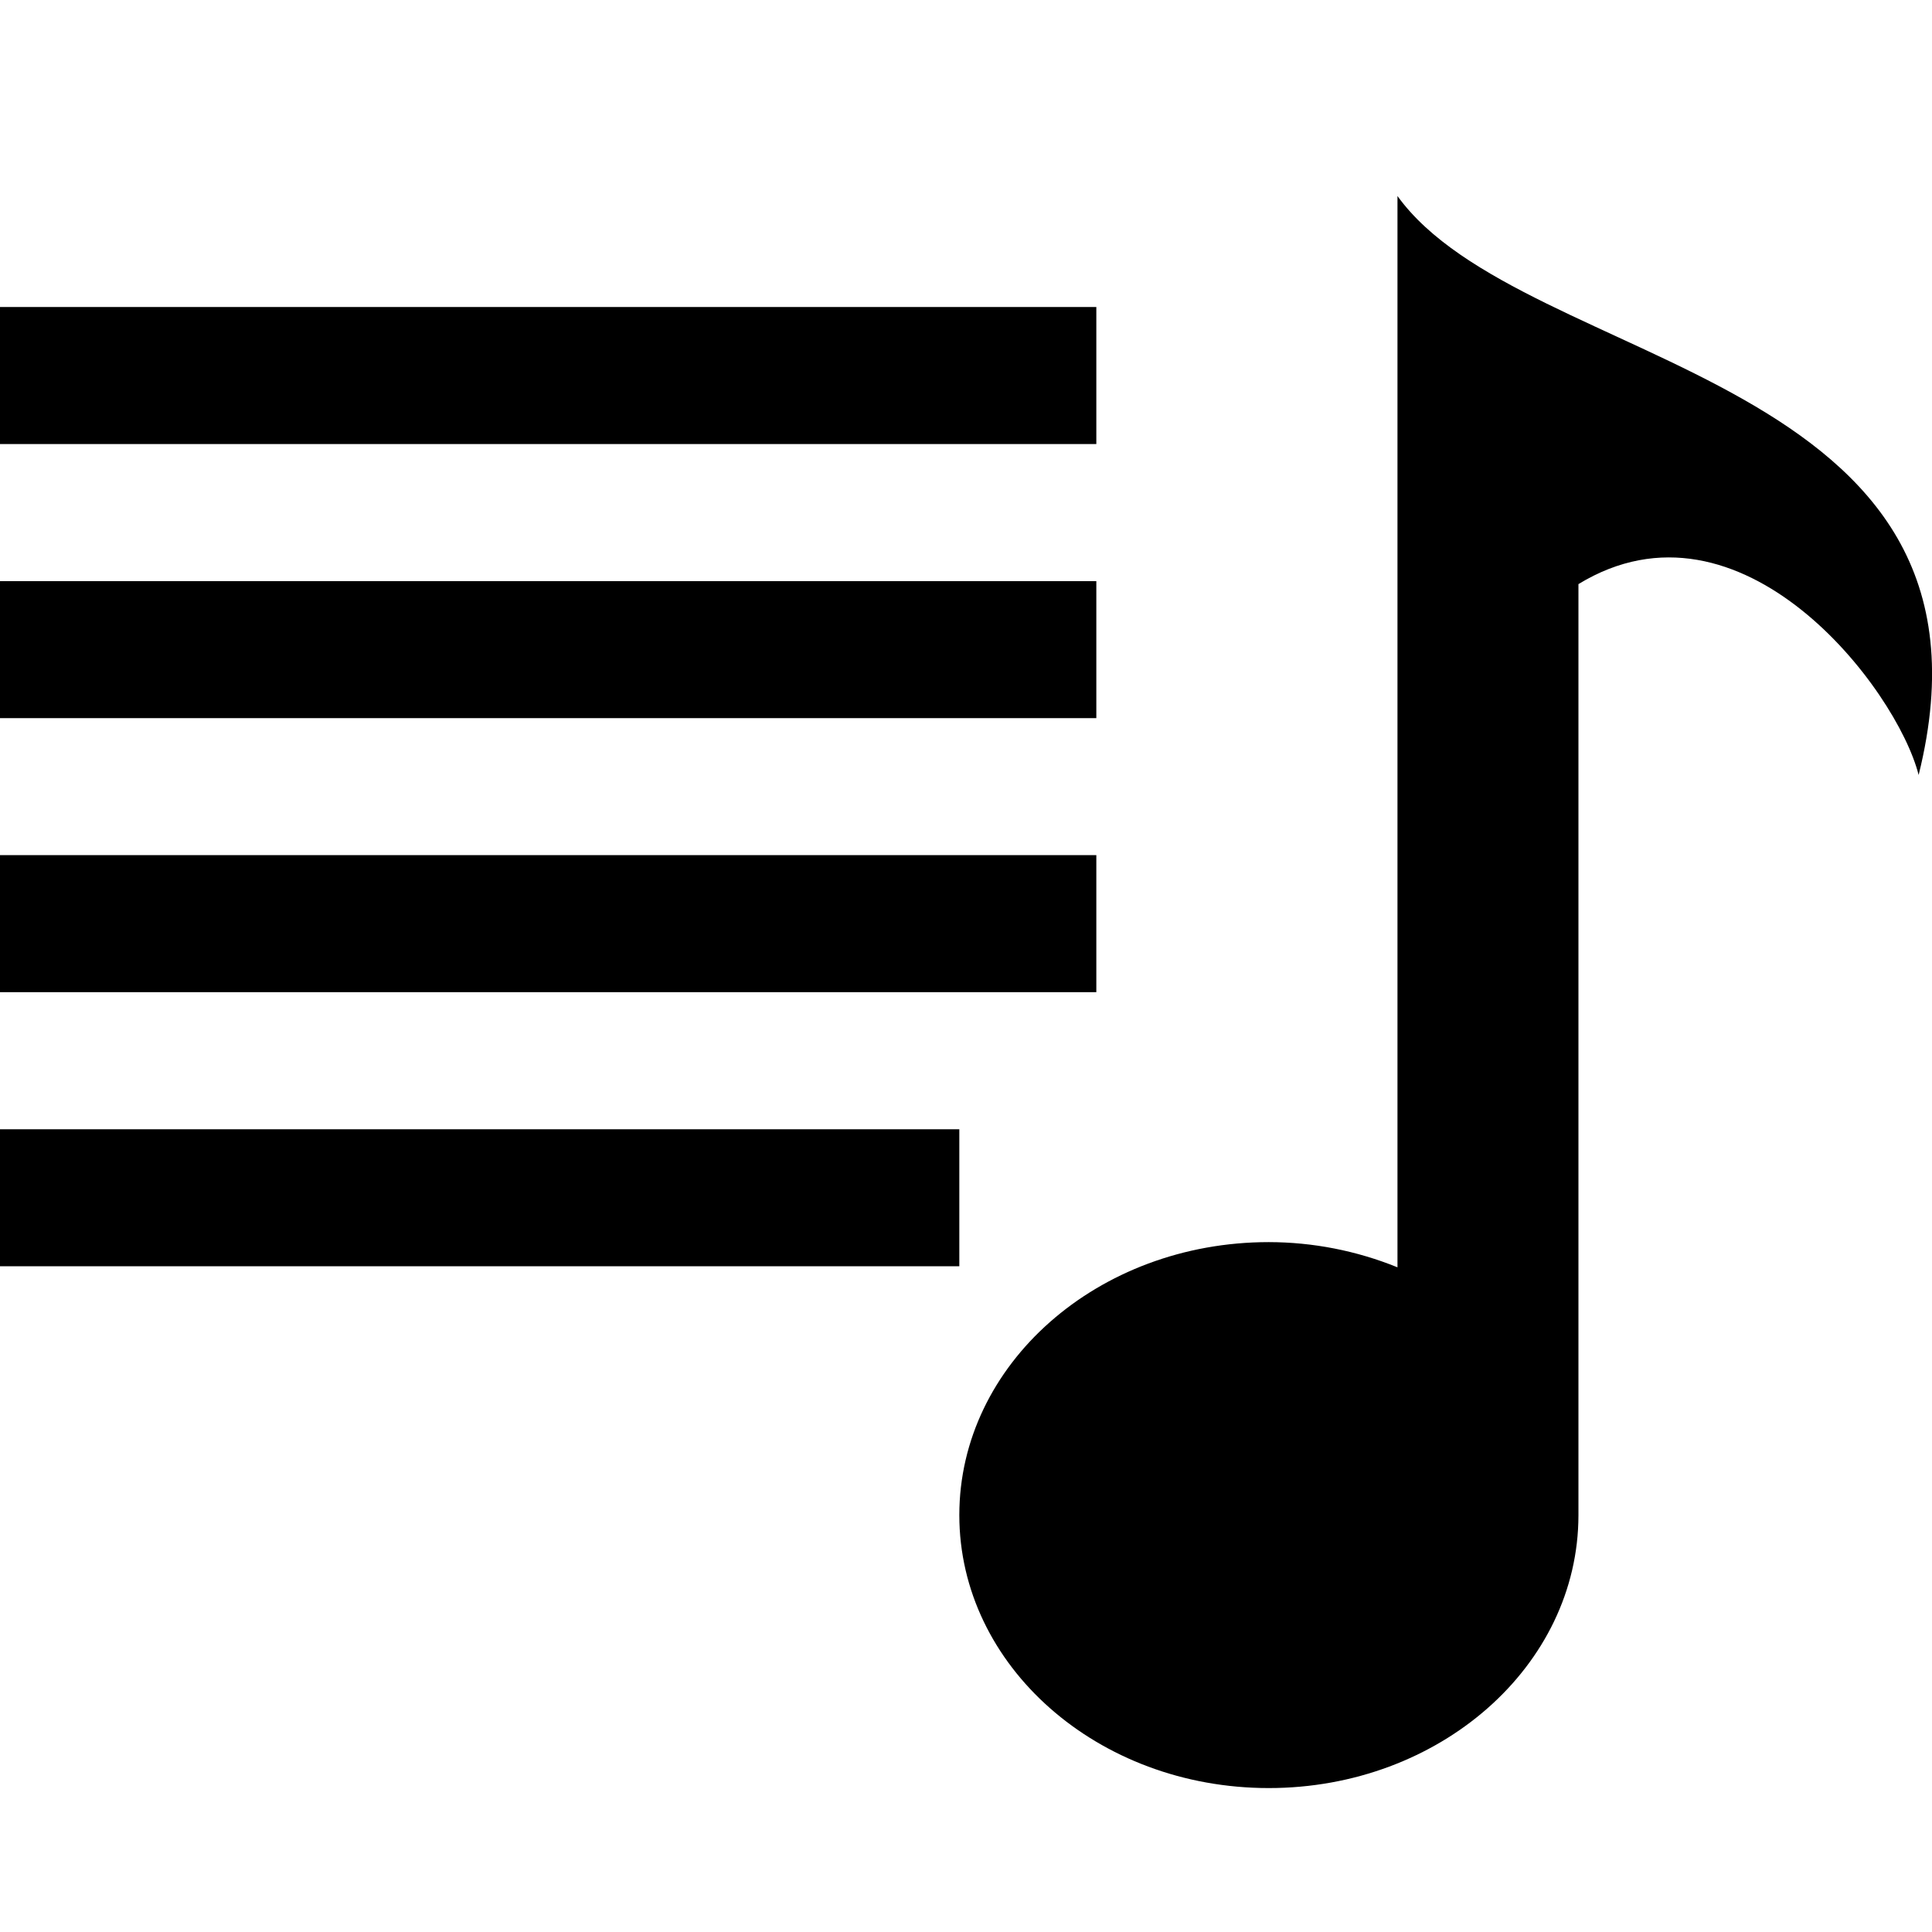
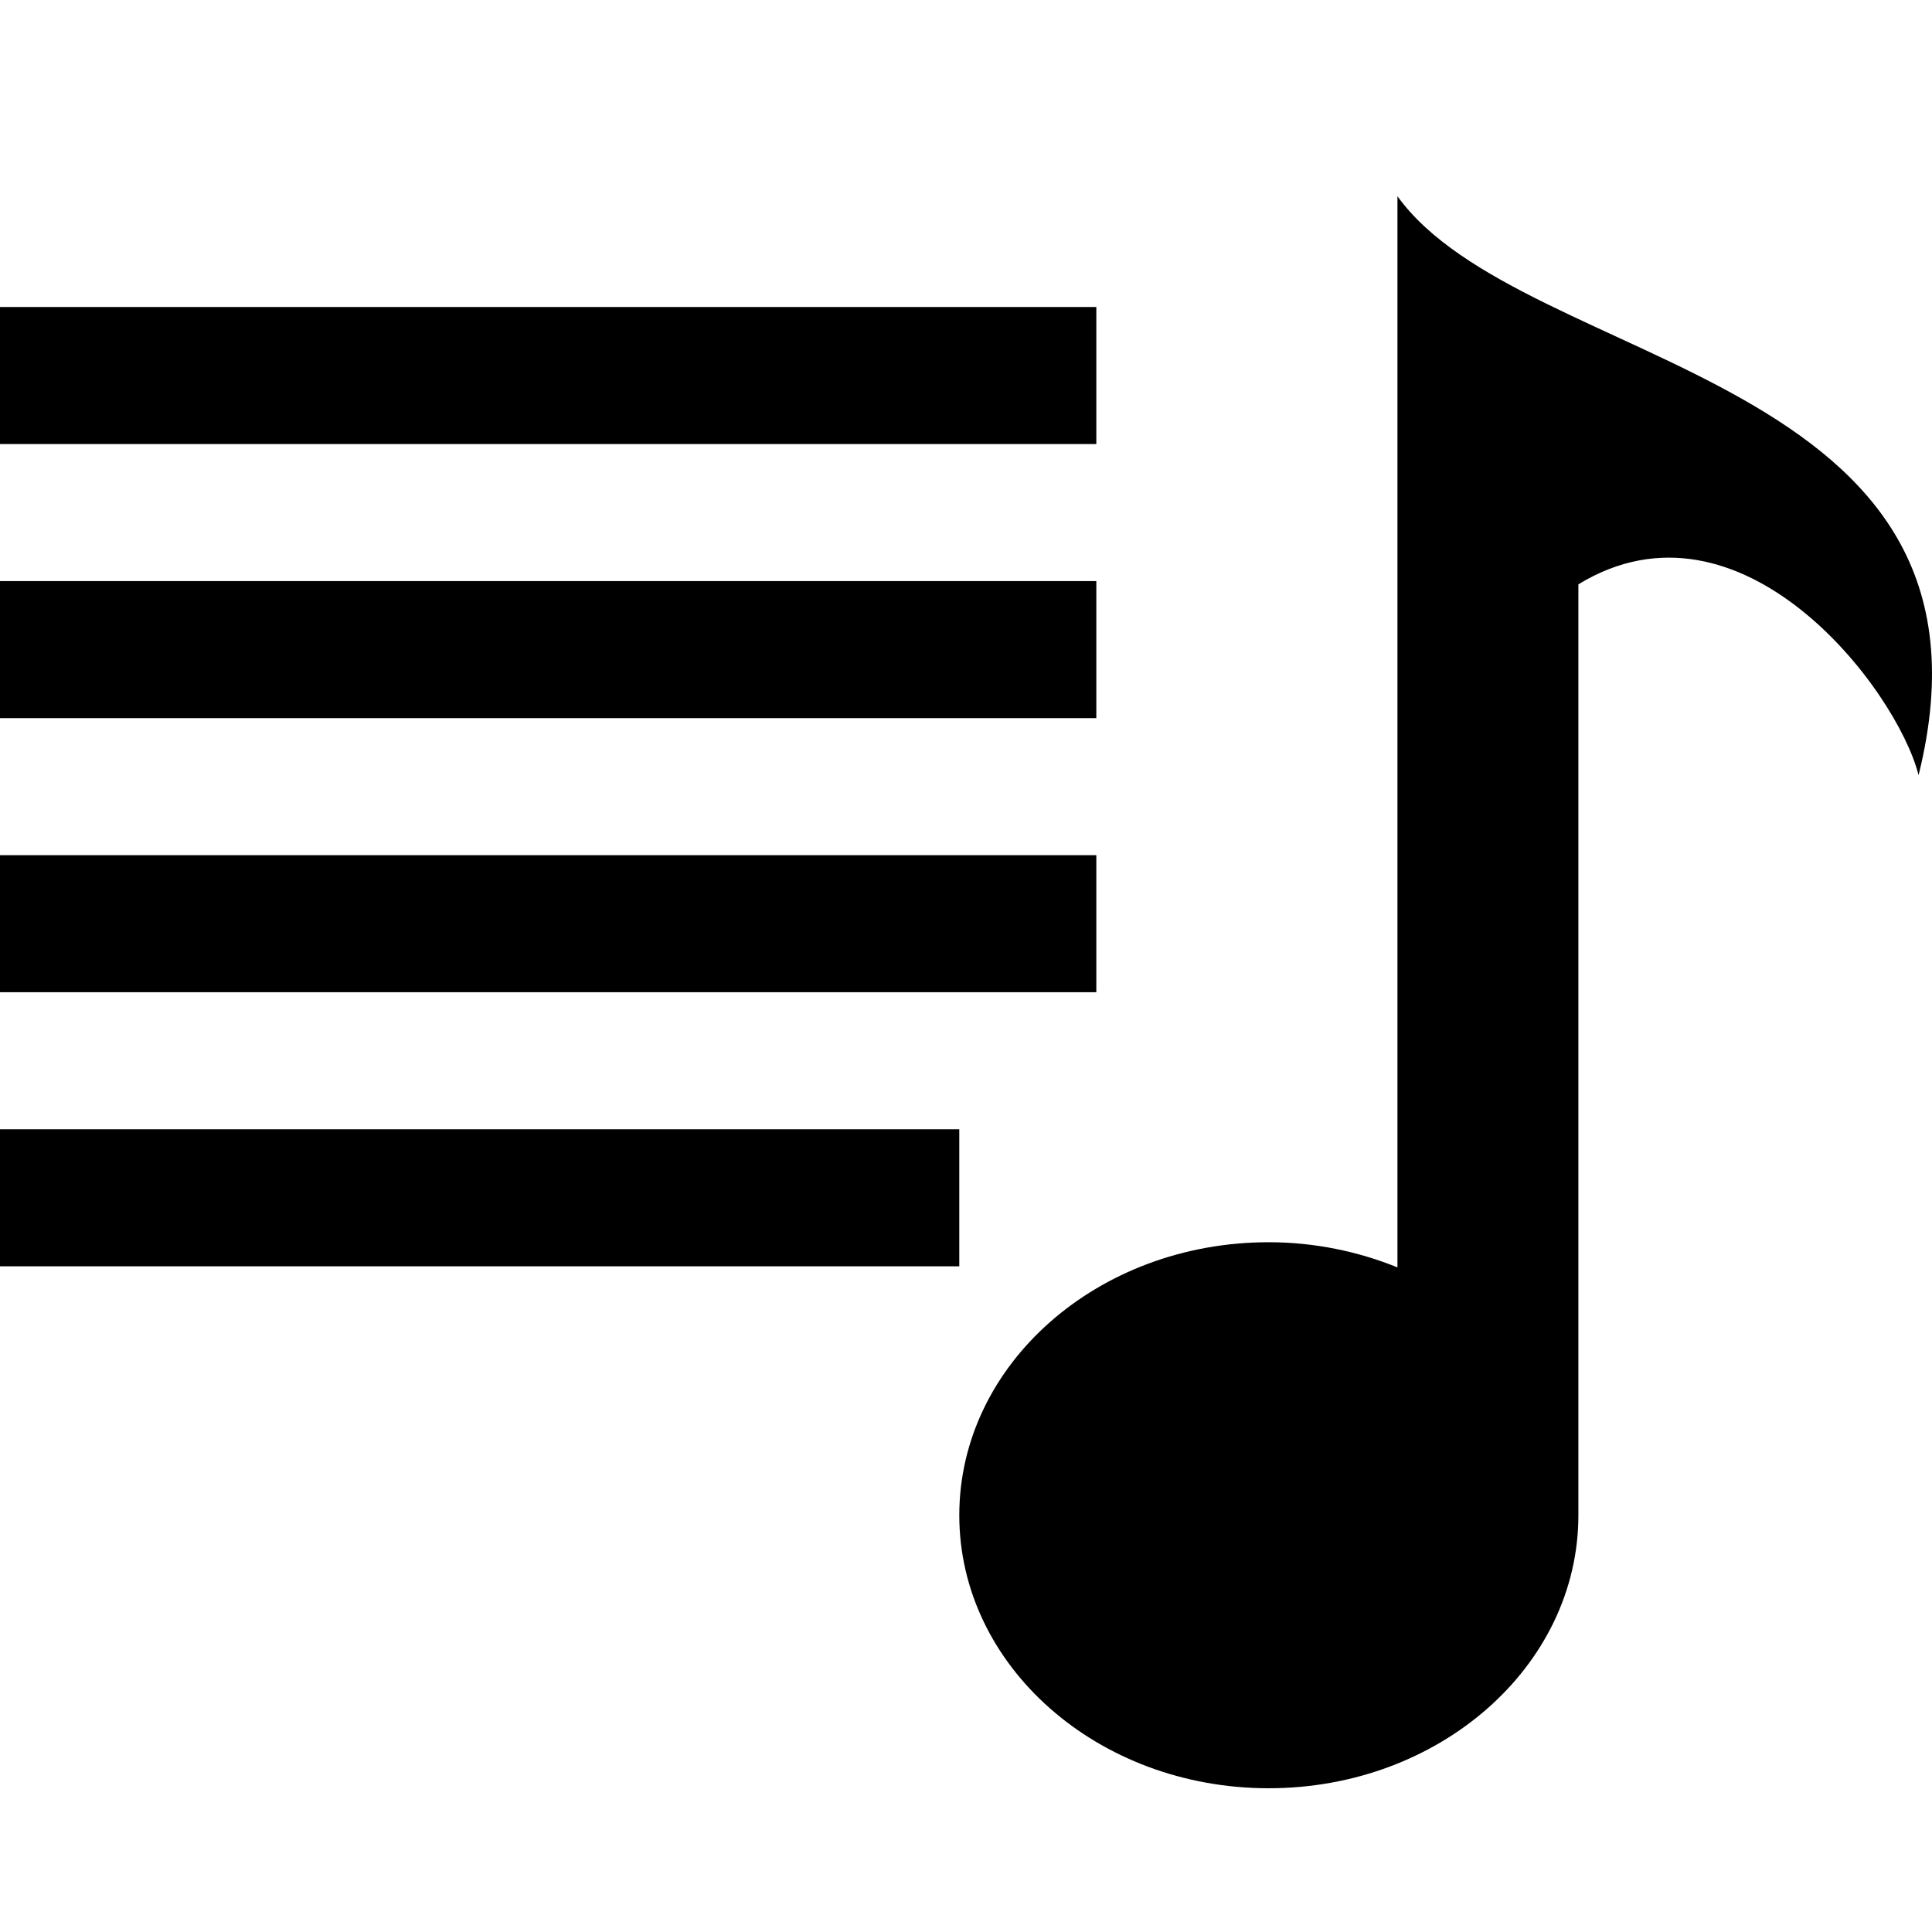
- <svg xmlns="http://www.w3.org/2000/svg" width="24" height="24" viewBox="0 0 24 24">
-   <path d="M17.36 2.437v13.306a4.266 4.266 0 0 0-1.599-.313c-2.124 0-3.844 1.518-3.844 3.391s1.72 3.391 3.844 3.391c2.122 0 3.845-1.516 3.847-3.388V7.256c2.025-1.235 3.955 1.301 4.226 2.371 1.252-5.032-4.904-5.014-6.474-7.192zM0 3.814v1.702h13.619V3.814zm0 3.405v1.702h13.619V7.219zm0 3.404v1.702h13.619v-1.702zm0 3.405v1.702h11.917v-1.702z" />
+ <svg xmlns="http://www.w3.org/2000/svg" width="1000" height="1000" viewBox="0 0 1000 1000">
+   <path d="M723.315 101.56v554.435c-20.29-8.207-42.862-13.022-66.638-13.022-88.485 0-160.151 63.257-160.151 141.312s71.666 141.312 160.151 141.312c88.431 0 160.199-63.187 160.29-141.169V302.444c84.367-51.447 164.774 54.207 176.084 98.779 52.162-209.676-204.346-208.916-269.736-299.659zM0 158.916v70.933h567.457v-70.933zM0 300.78v70.933h567.457V300.78zm0 141.865v70.933h567.457v-70.933zm0 141.864v70.933h496.525v-70.933z" />
</svg>
